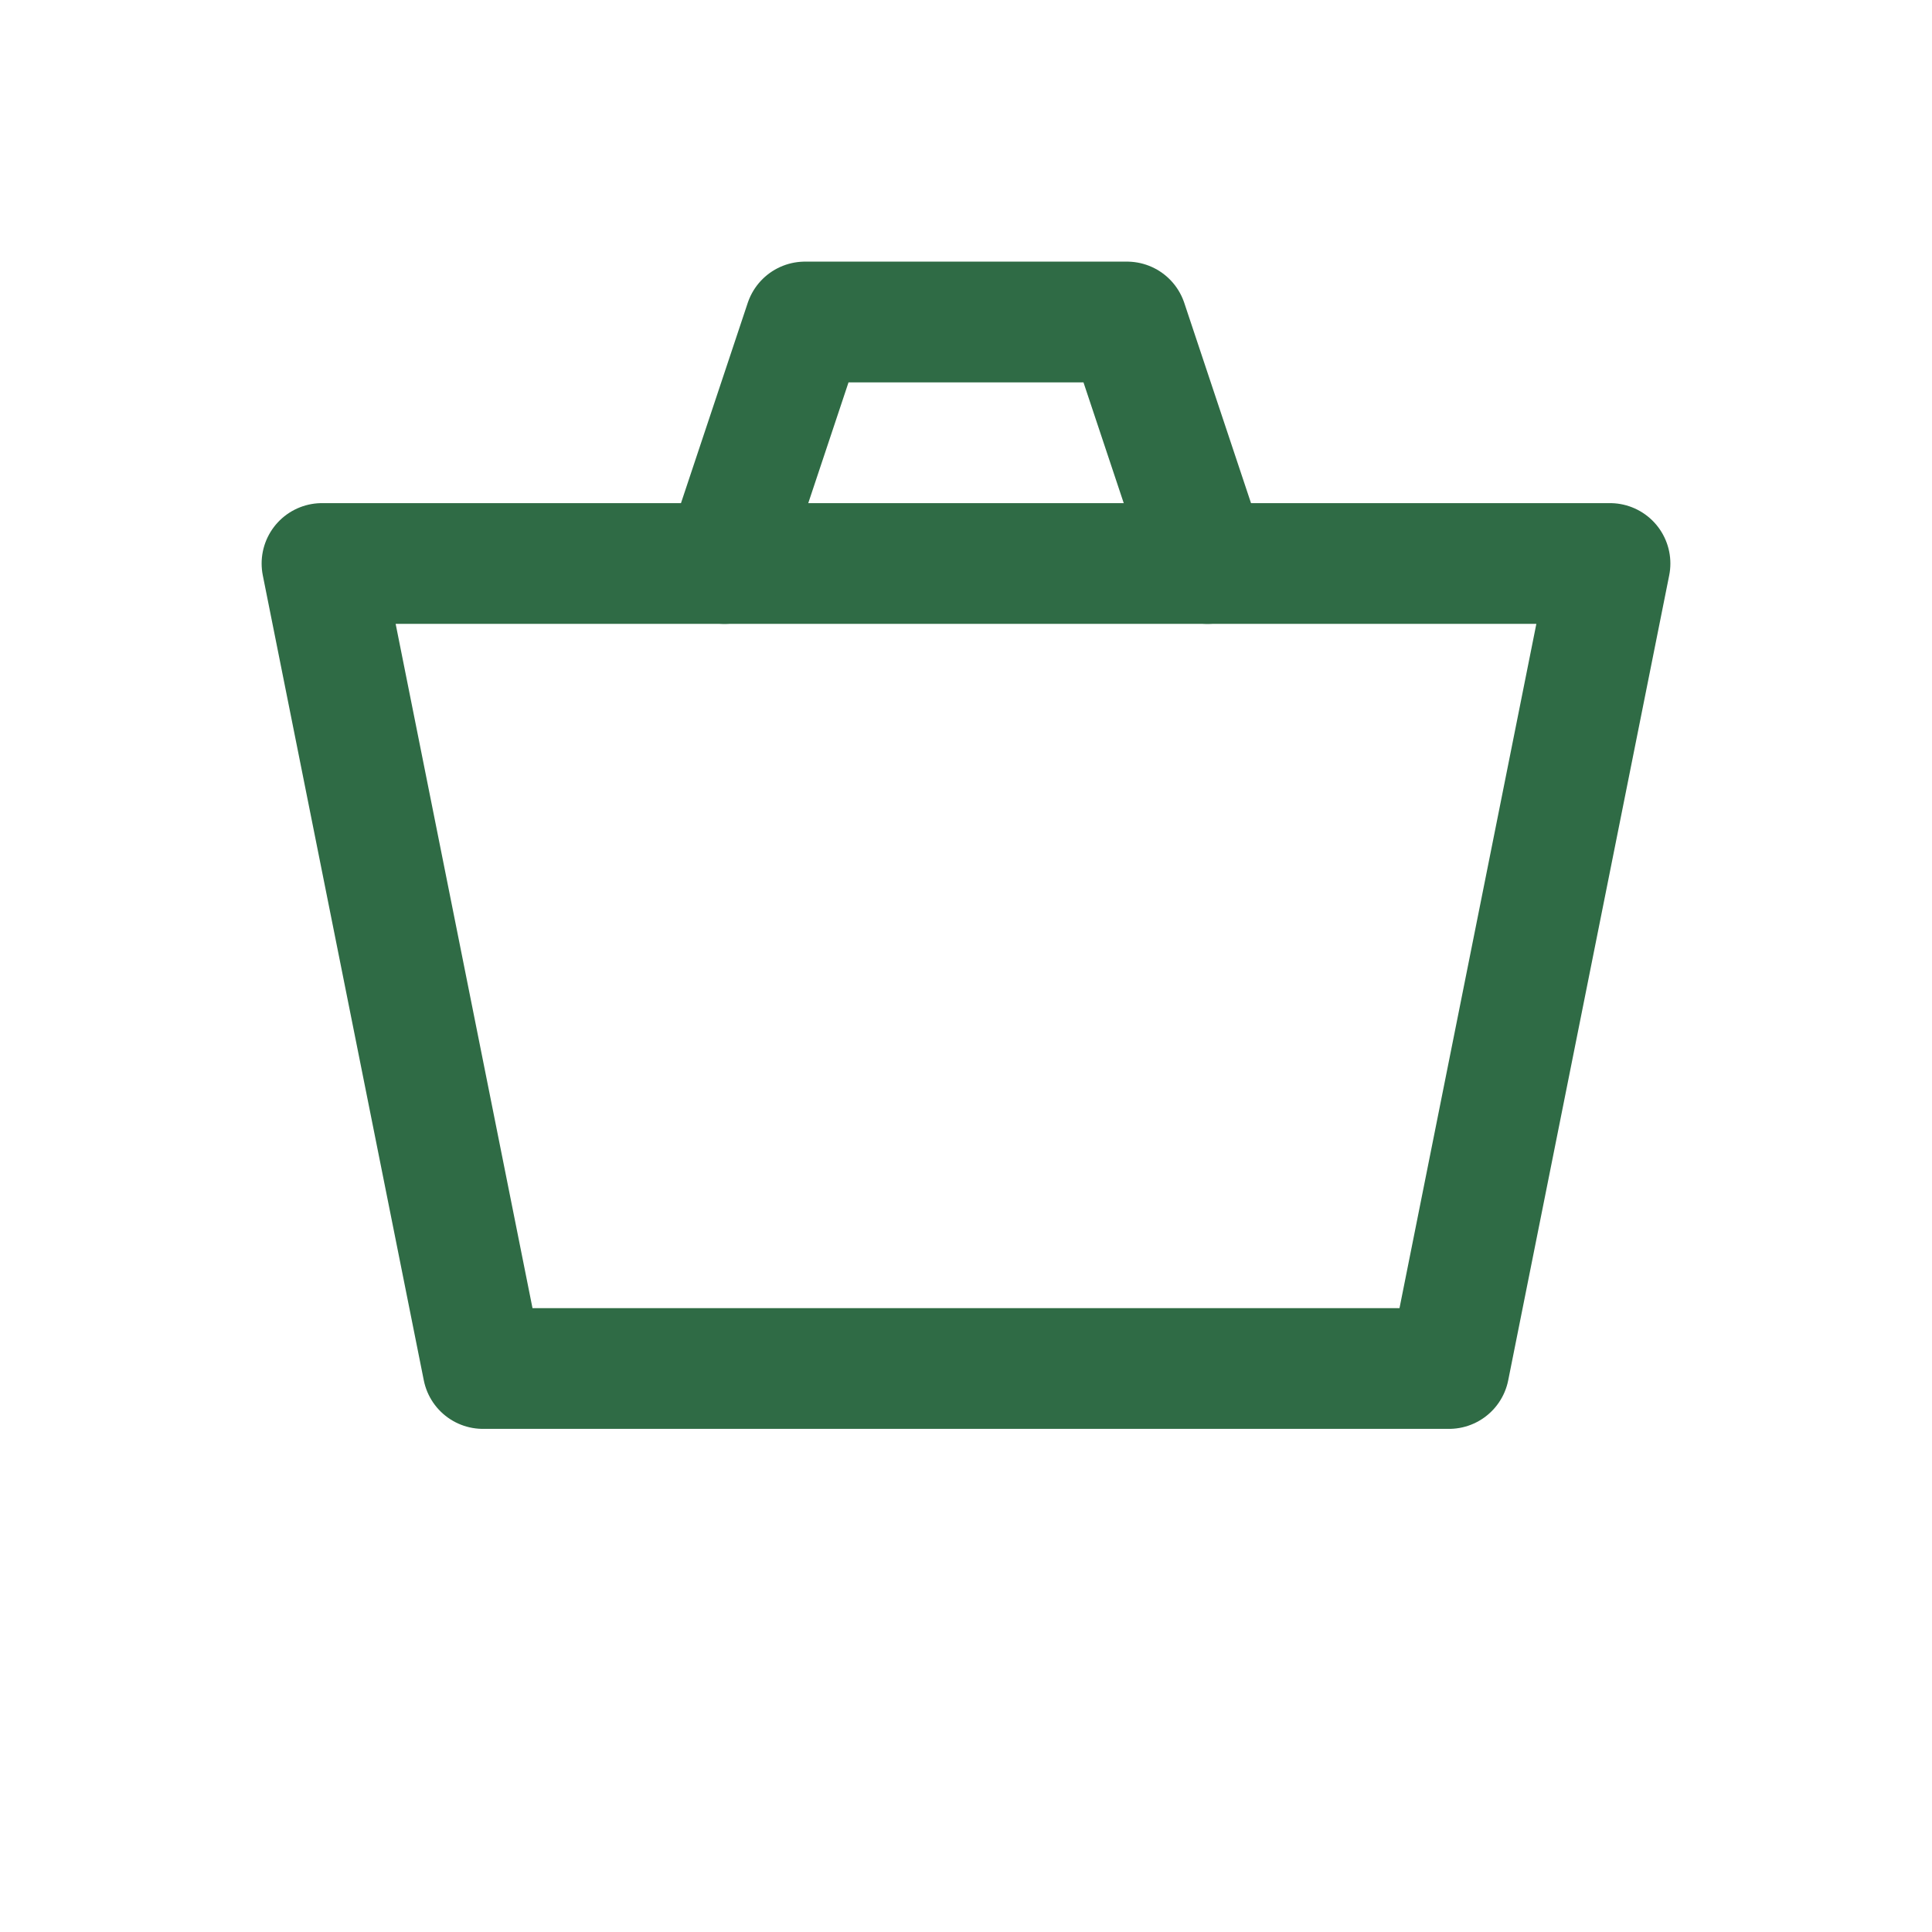
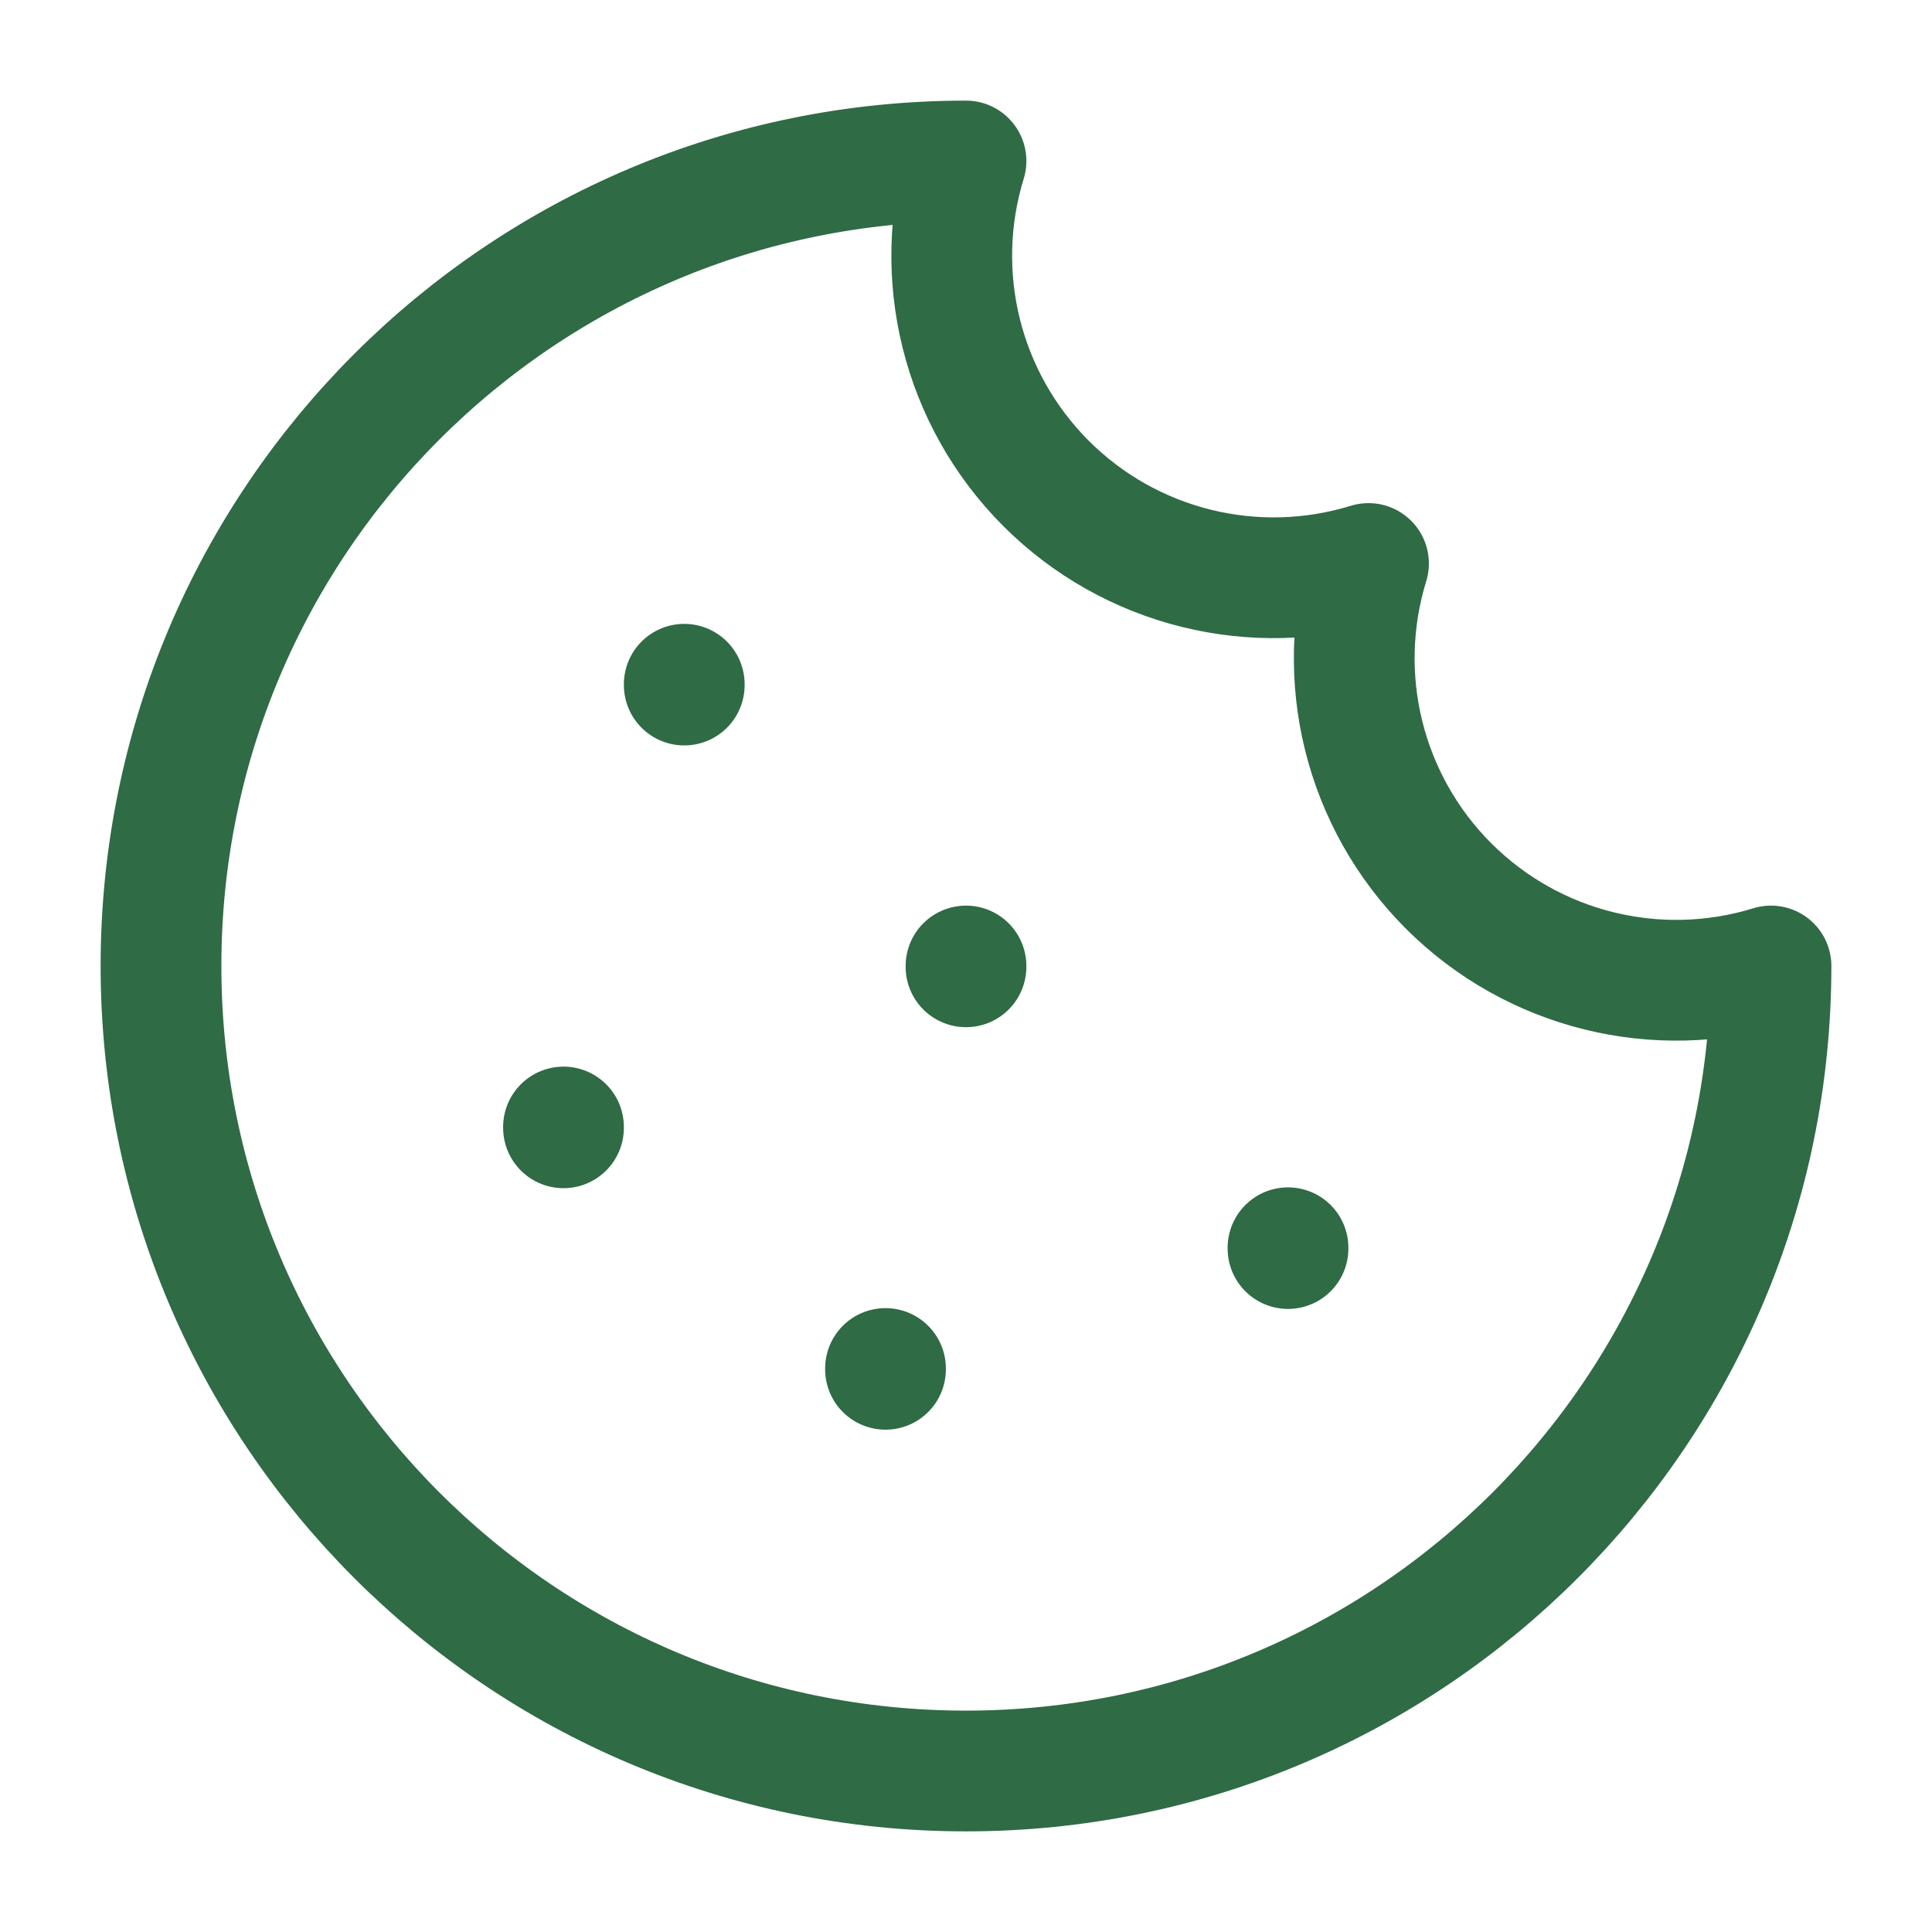
- <svg xmlns="http://www.w3.org/2000/svg" width="64" height="64" viewBox="0 0 24 24" fill="none" stroke="#2F6B45" stroke-width="1.5" stroke-linecap="round" stroke-linejoin="round">
-   <path d="M4 7h16l-2 10H6L4 7z" />
-   <path d="M9 7l1-3h4l1 3" />
+ <svg xmlns="http://www.w3.org/2000/svg" width="64" height="64" viewBox="0 0 24 24" fill="none" stroke="#2F6B45" stroke-width="1.5" stroke-linecap="round" stroke-linejoin="round" aria-hidden="true">
+   <path d="M12 2a10 10 0 1 0 10 10 4 4 0 0 1-5-5 4 4 0 0 1-5-5" />
+   <path d="M8.5 8.5v.01" />
+   <path d="M16 15.5v.01" />
+   <path d="M12 12v.01" />
+   <path d="M11 17v.01" />
+   <path d="M7 14v.01" />
</svg>
